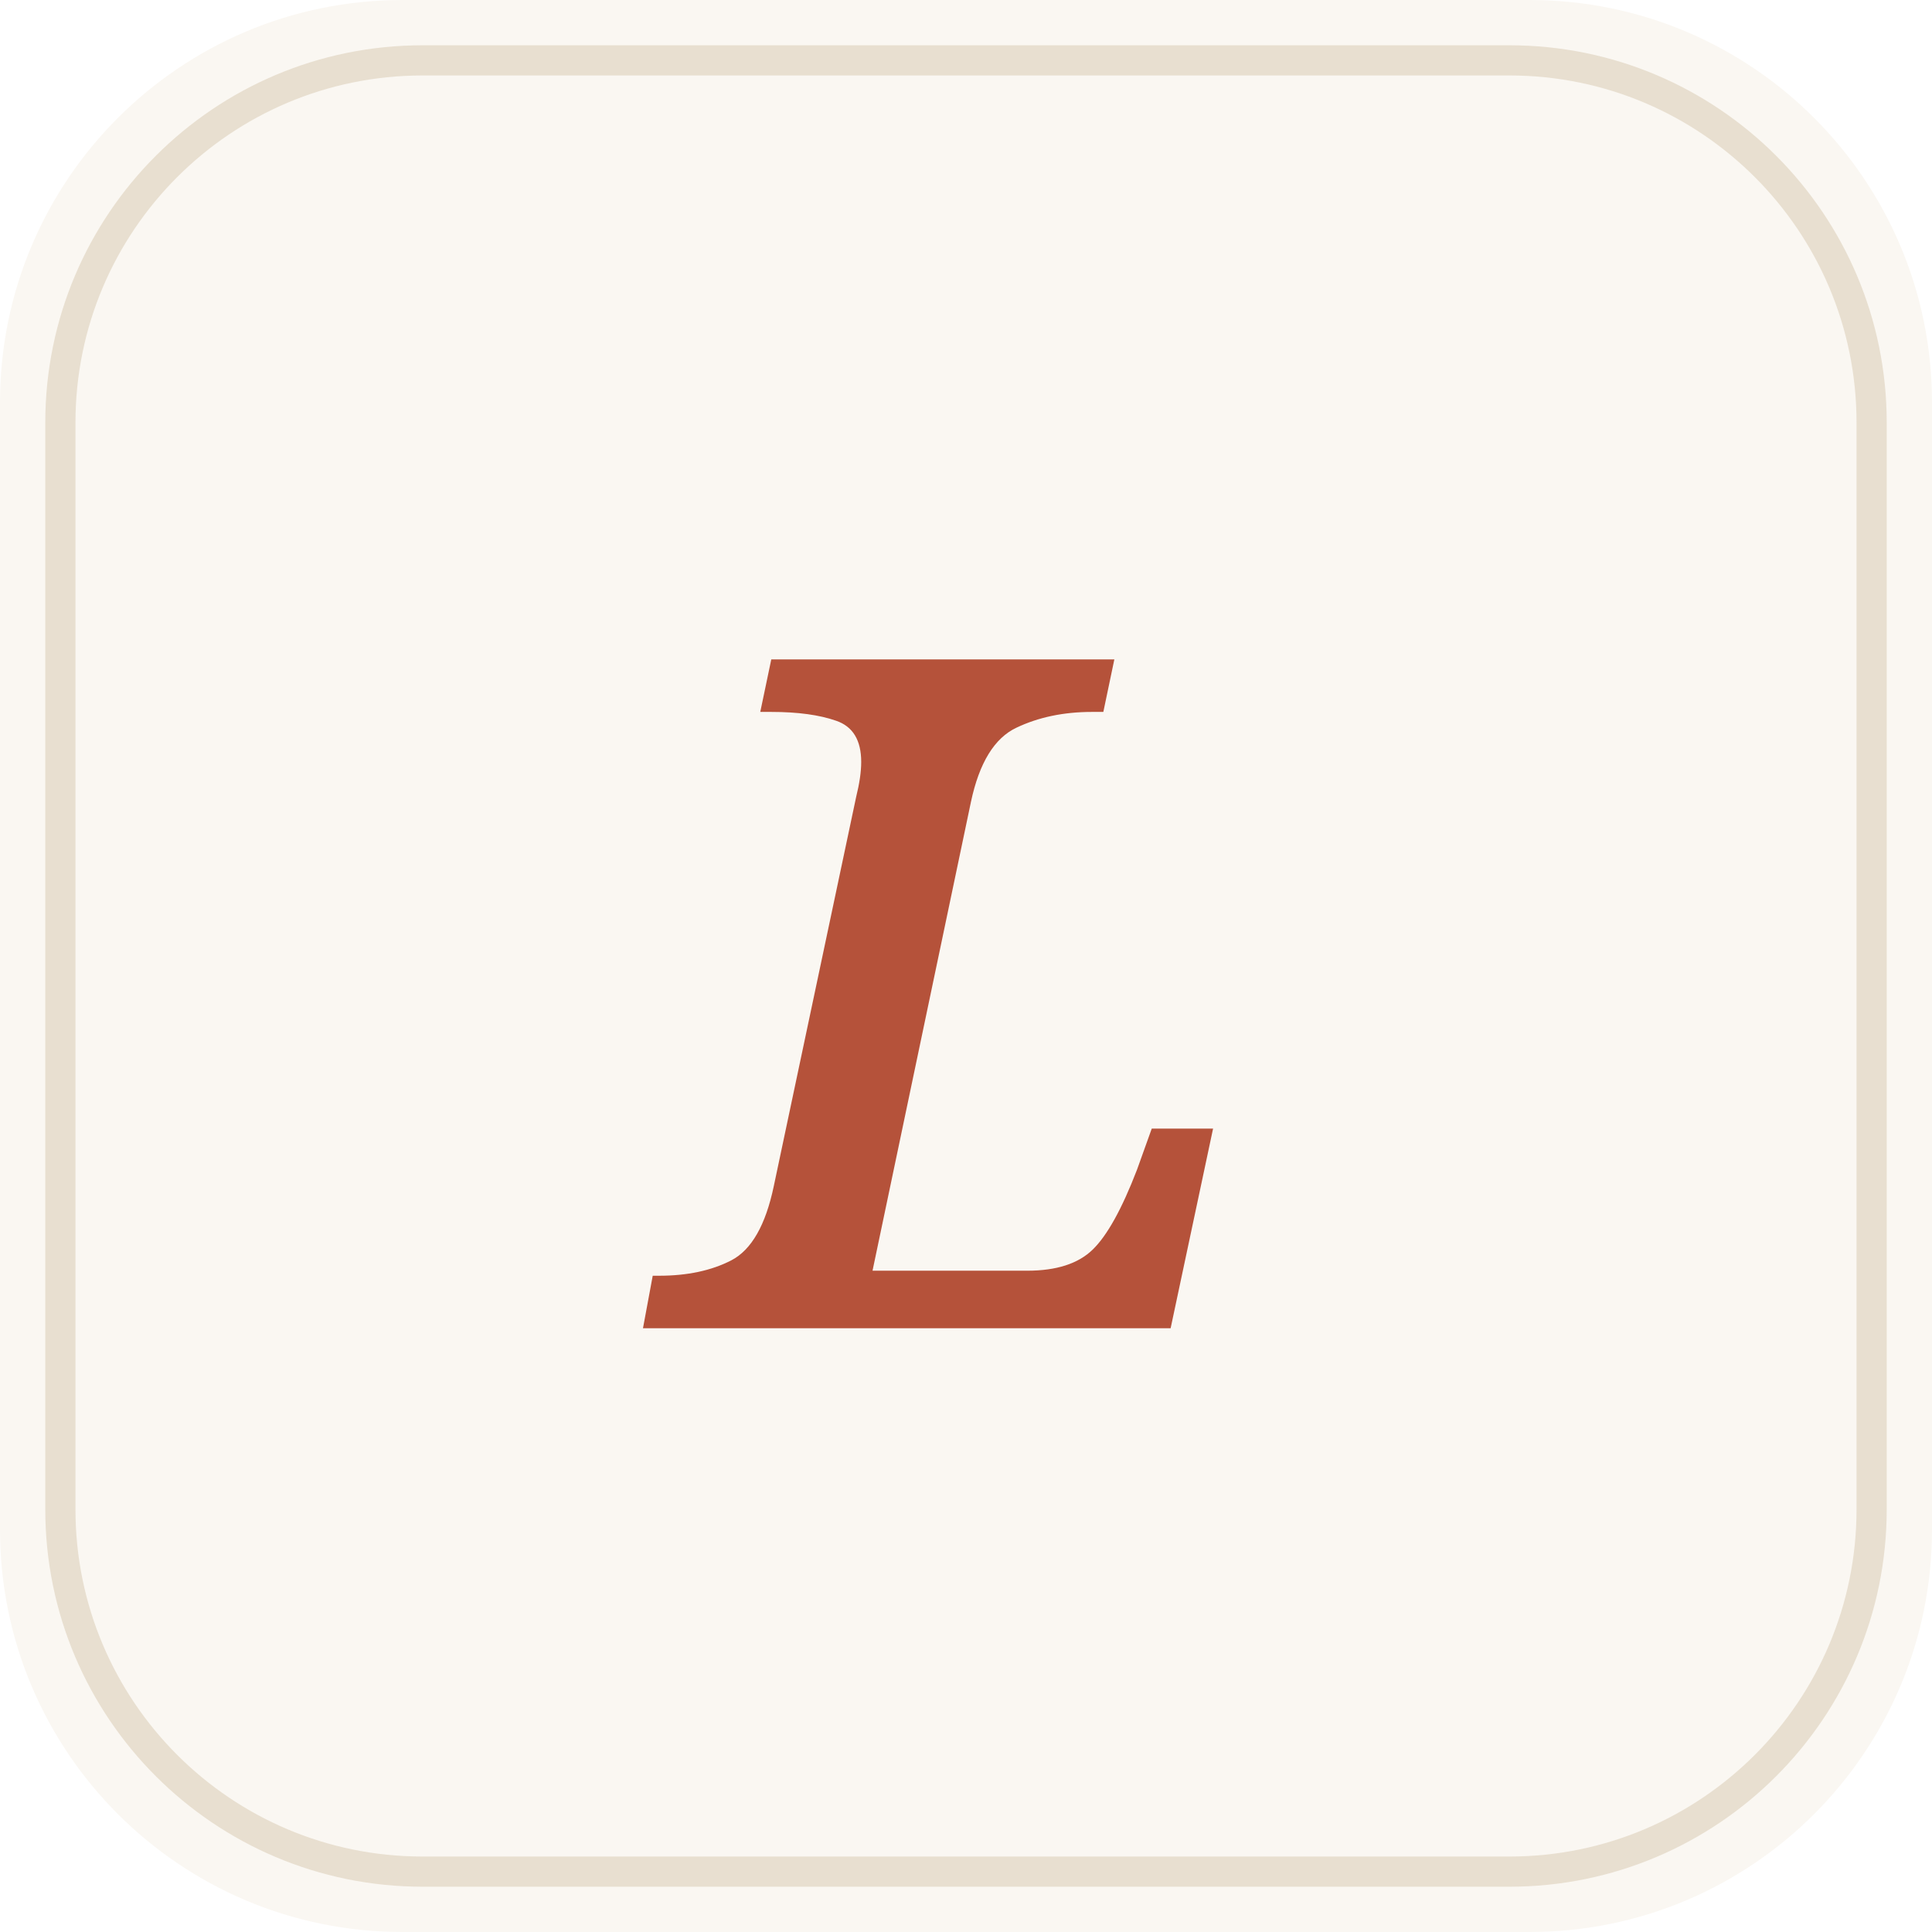
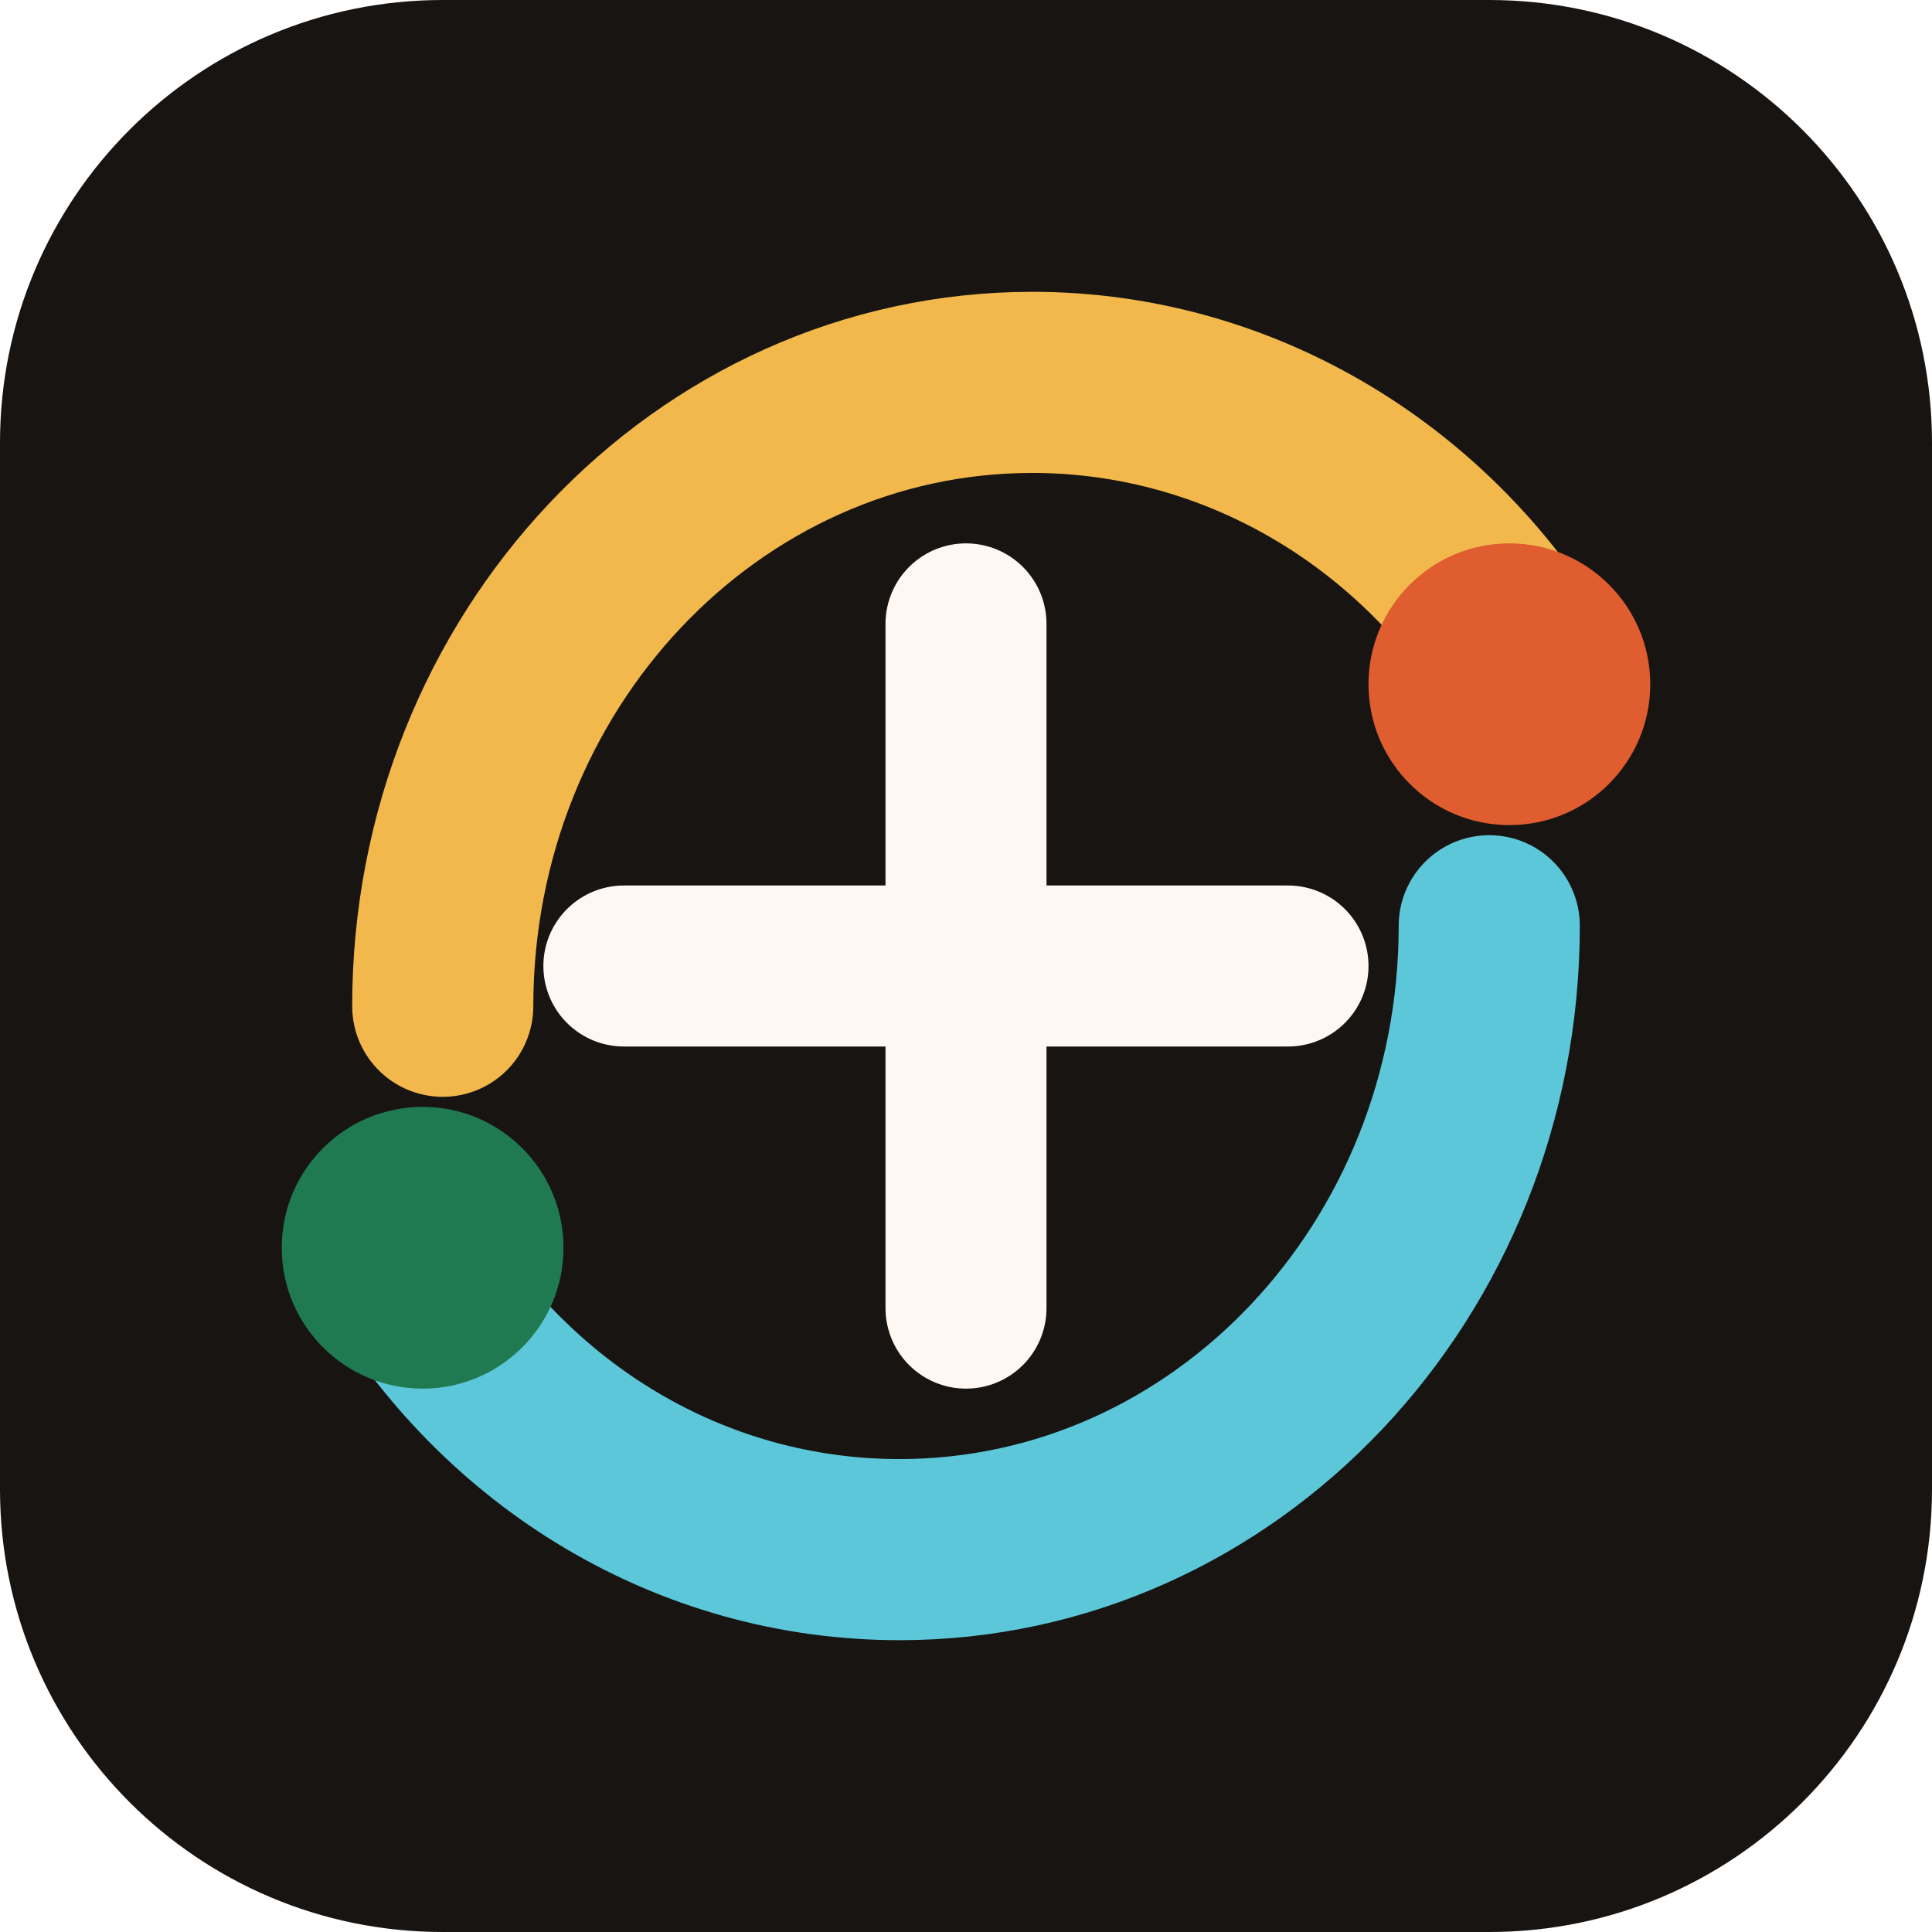
- <svg xmlns="http://www.w3.org/2000/svg" viewBox="0 0 96 96" fill="none">
-   <rect width="96" height="96" rx="20" fill="#FAF7F2" />
-   <rect x="3" y="3" width="90" height="90" rx="18" fill="none" stroke="#E8DFD0" stroke-width="1.5" />
-   <text x="48" y="66" text-anchor="middle" font-family="Iowan Old Style, Palatino, Georgia, serif" font-size="62" fill="#B5523A" font-style="italic">ʟ</text>
+ <svg xmlns="http://www.w3.org/2000/svg" viewBox="0 0 96 96" role="img" aria-labelledby="title">
+   <rect width="96" height="96" rx="22" fill="#171412" />
+   <path d="M22 50c0-17.1 13.1-31 29.3-31 10.4 0 19.9 5.8 25.1 15" fill="none" stroke="#F2B84B" stroke-width="9" stroke-linecap="round" />
+   <path d="M74 46c0 17.1-13.1 31-29.3 31-10.3 0-19.6-5.6-24.9-14.7" fill="none" stroke="#5BC7D8" stroke-width="9" stroke-linecap="round" />
+   <path d="M31 48h33" stroke="#FFF8F2" stroke-width="8" stroke-linecap="round" />
+   <path d="M48 31v34" stroke="#FFF8F2" stroke-width="8" stroke-linecap="round" />
+   <circle cx="75" cy="34" r="7" fill="#DF5D2F" />
+   <circle cx="21" cy="62" r="7" fill="#1F7A52" />
</svg>
